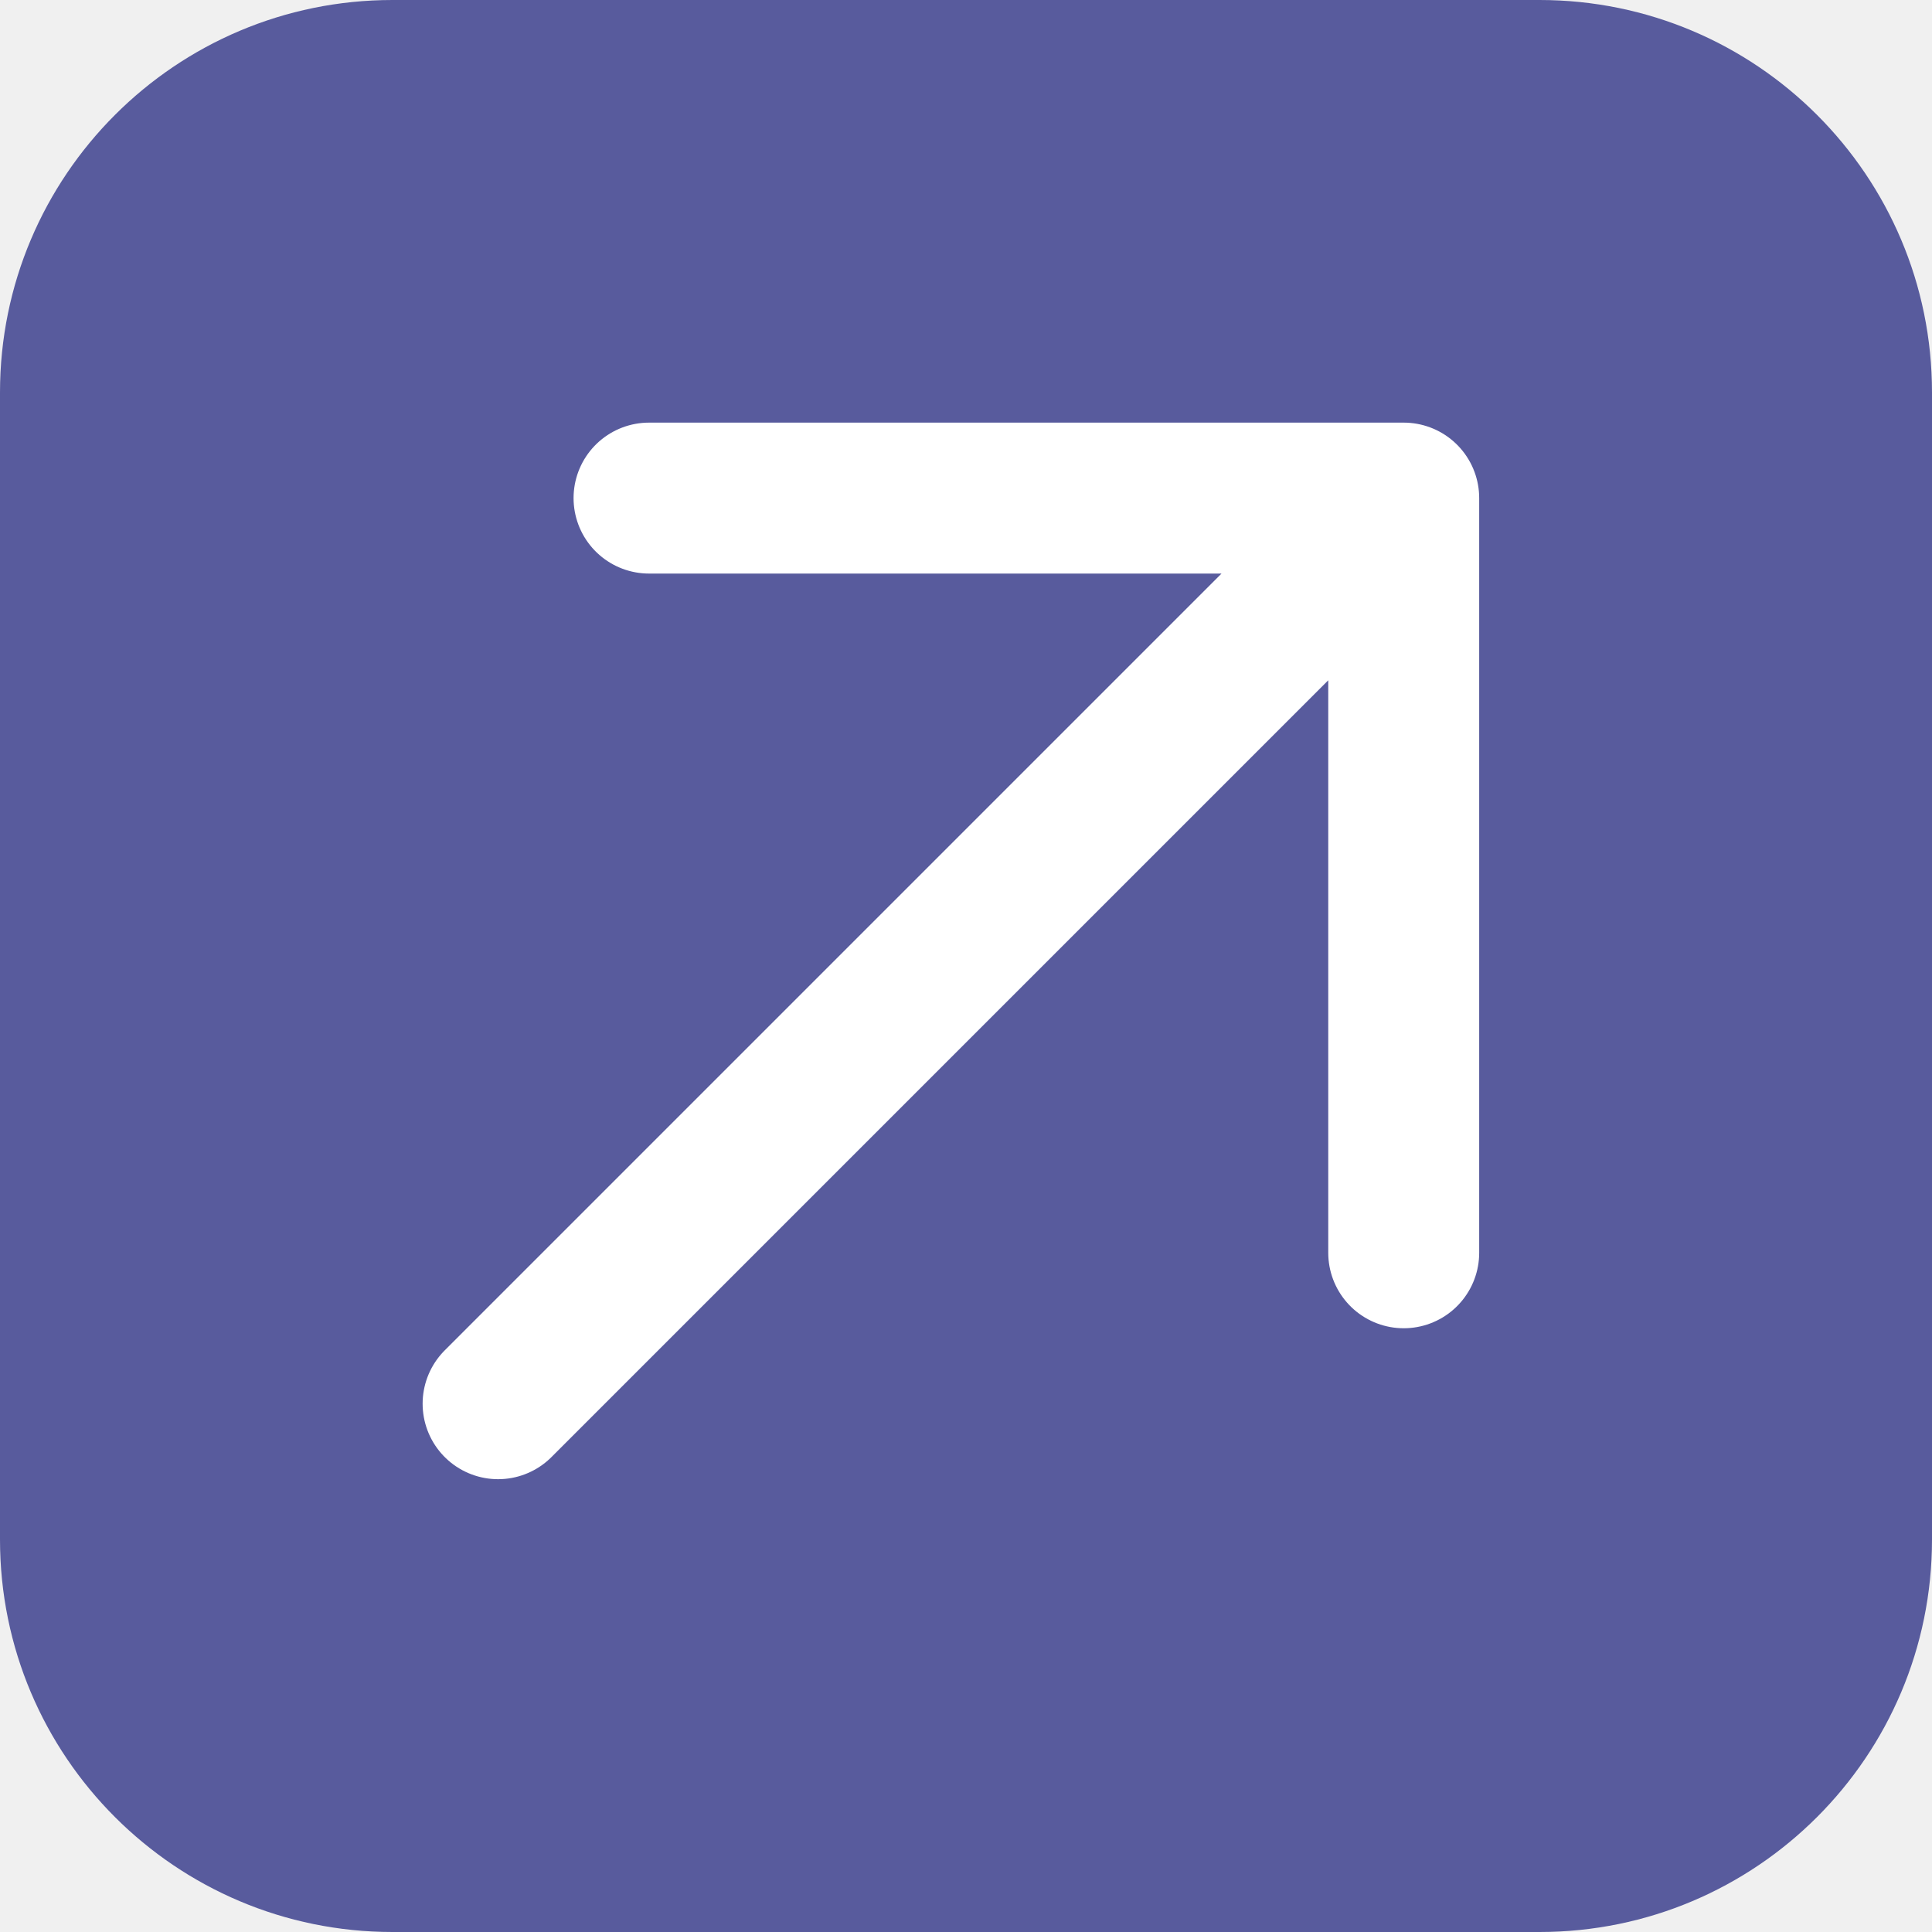
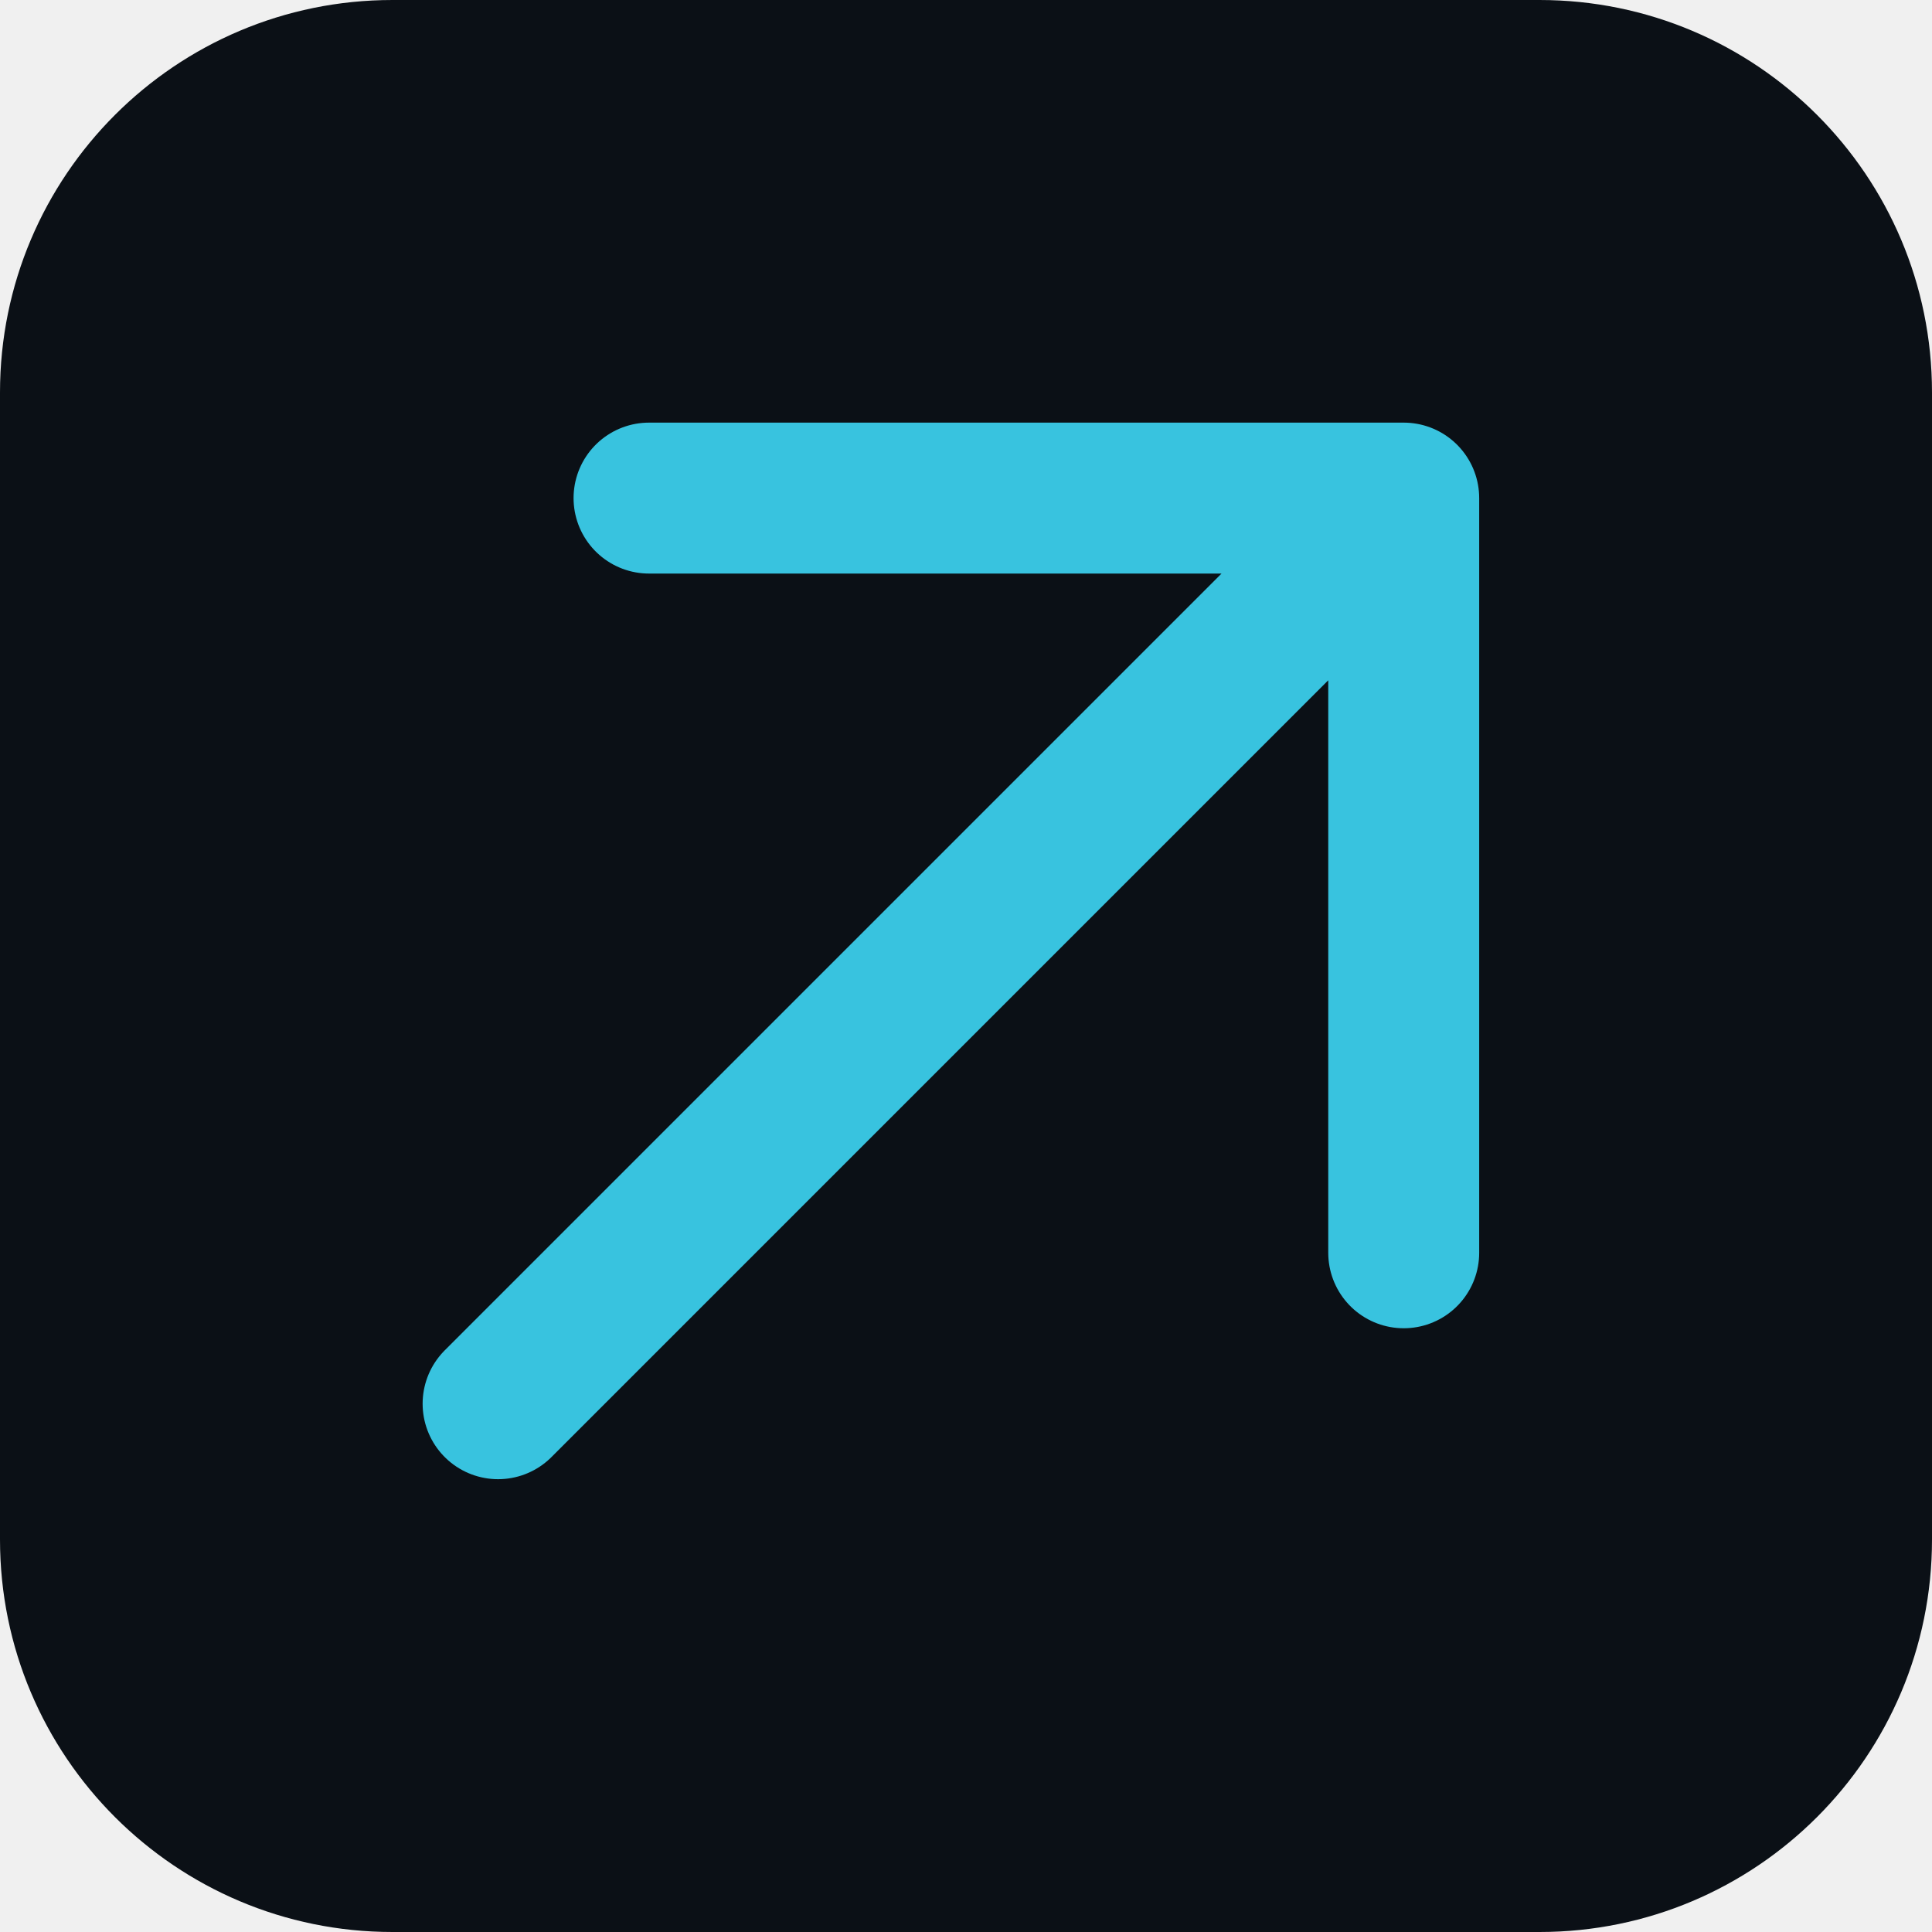
<svg xmlns="http://www.w3.org/2000/svg" viewBox="0 0 128 128">
-   <rect width="128" height="128" rx="26" fill="#585b9d" />
-   <path d="M33 93 93 33M43 33h50v50" fill="none" stroke="white" stroke-width="10" stroke-linecap="round" stroke-linejoin="round" />
+   <rect width="128" height="128" rx="26" fill="#0b1016" />
+   <path d="M33 93 93 33M43 33h50v50" fill="none" stroke="#38c3df" stroke-width="10" stroke-linecap="round" stroke-linejoin="round" />
</svg>
